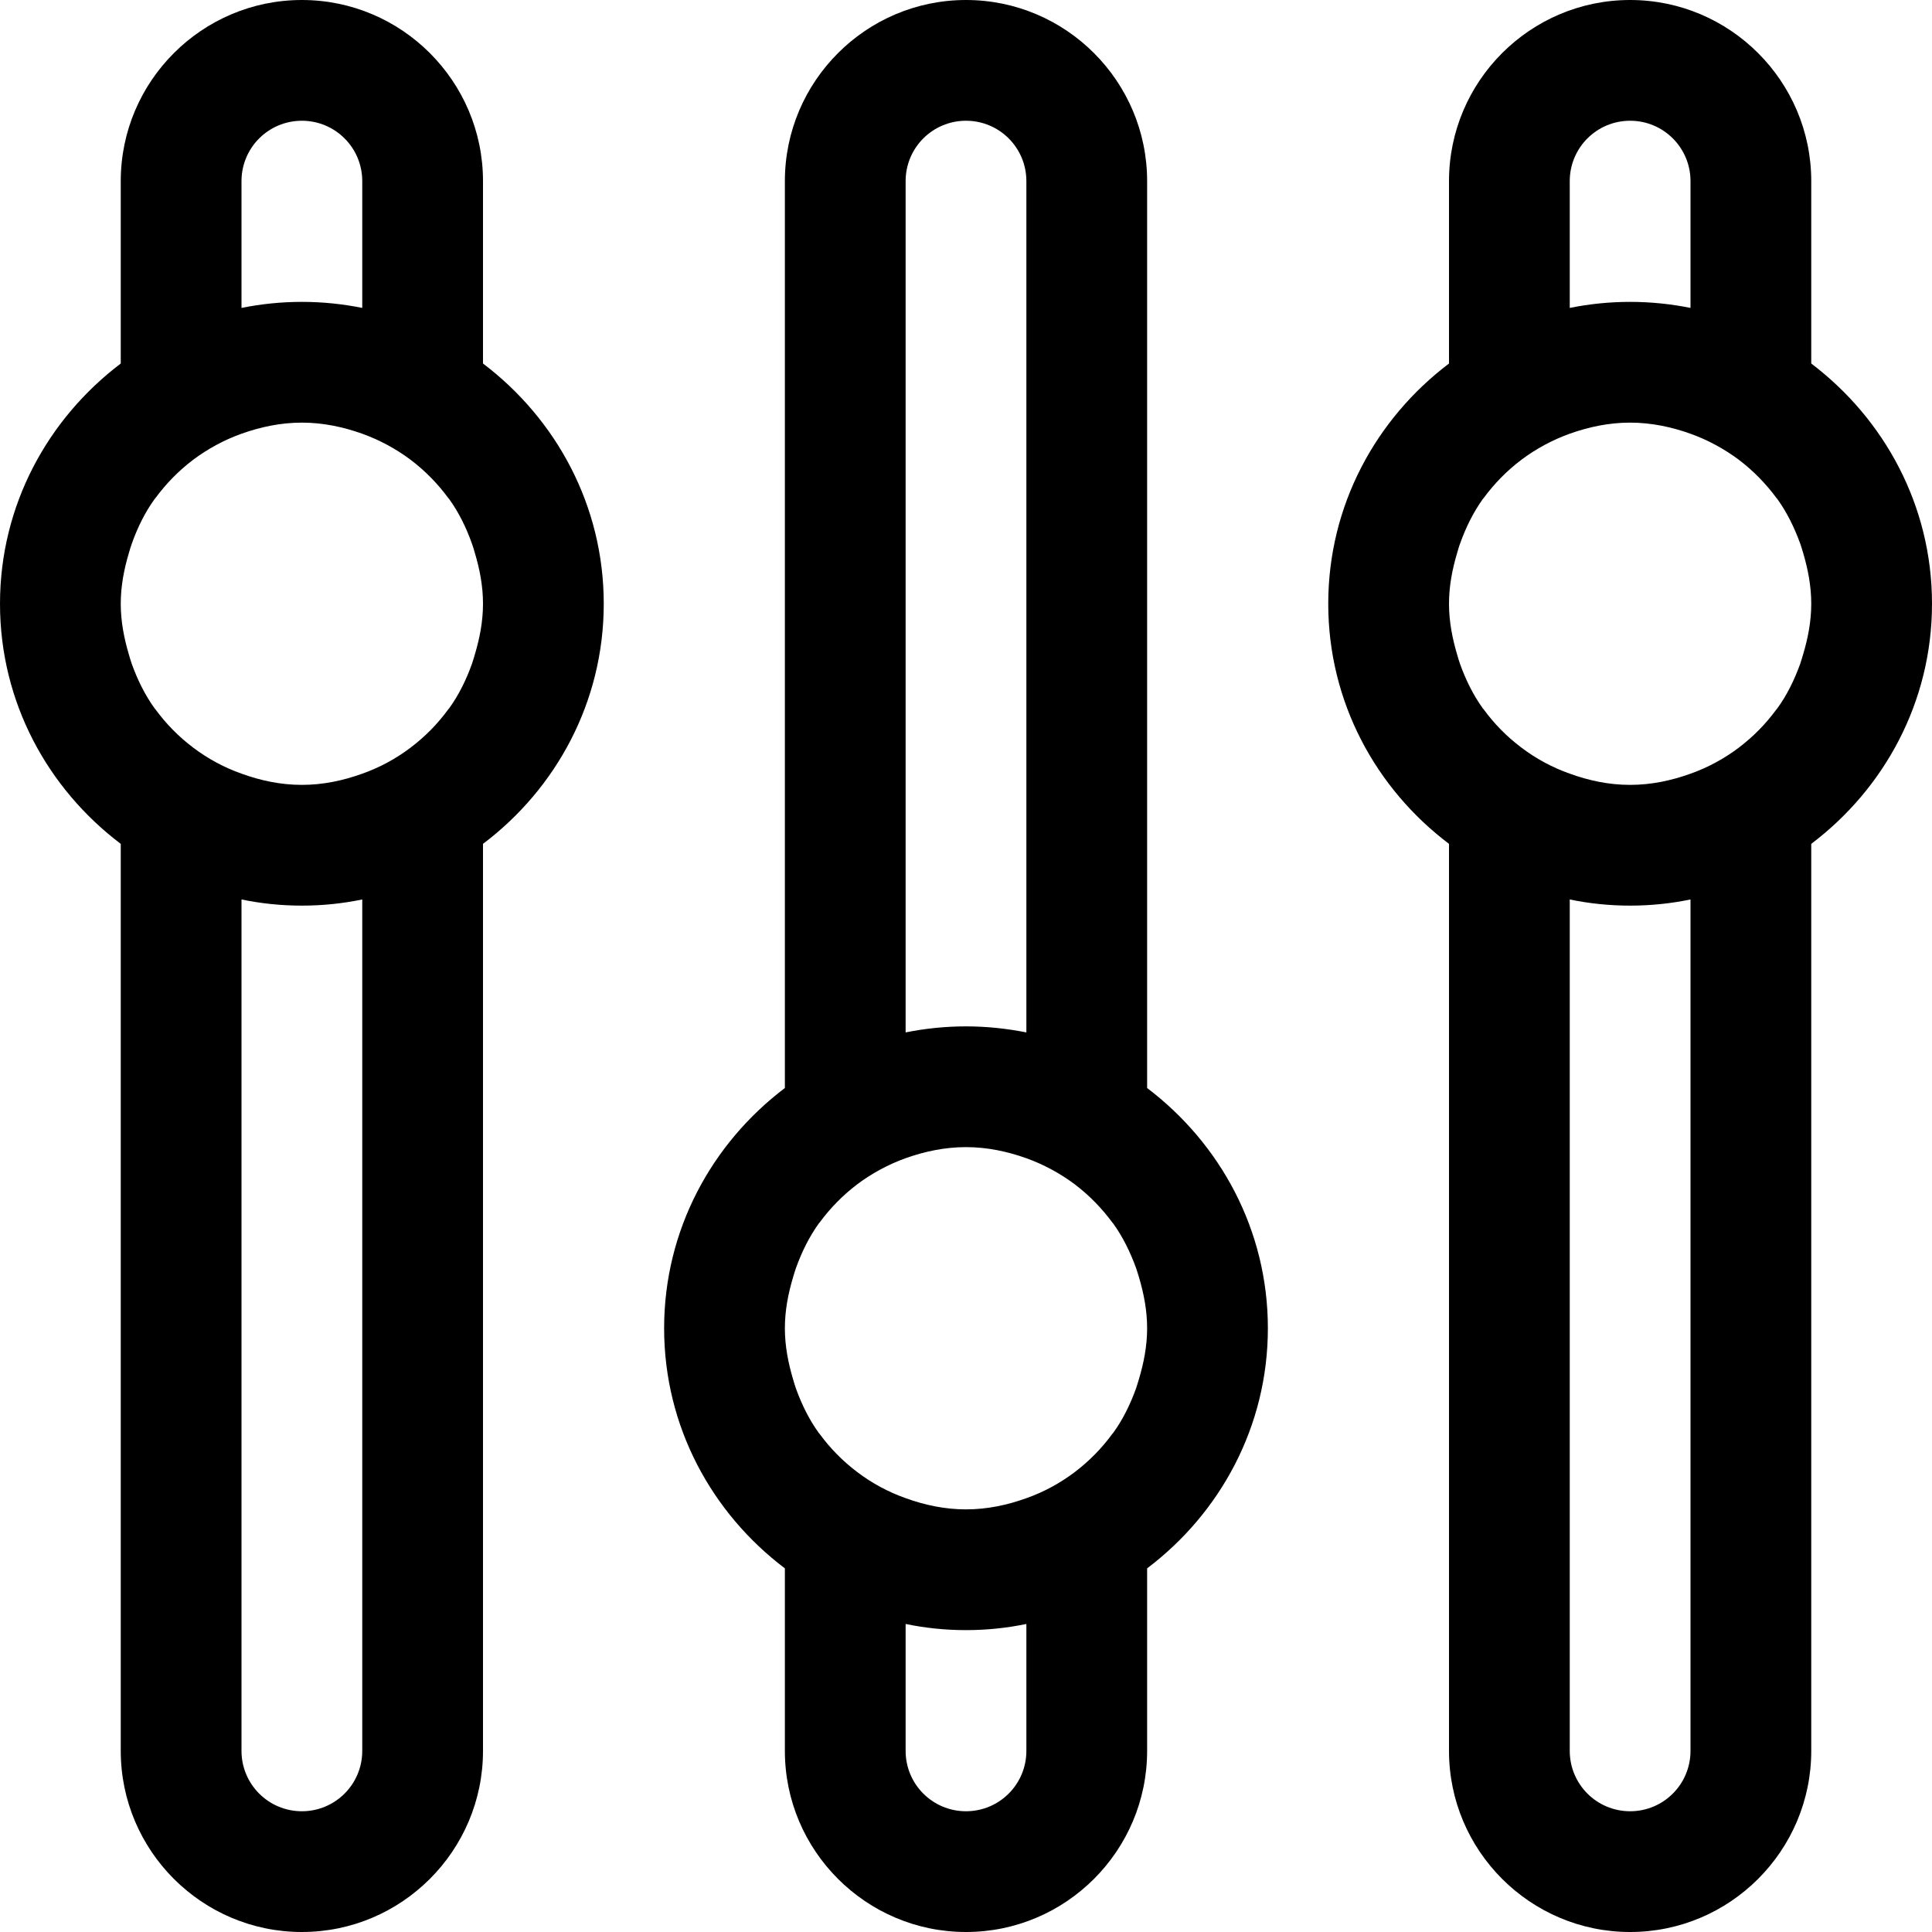
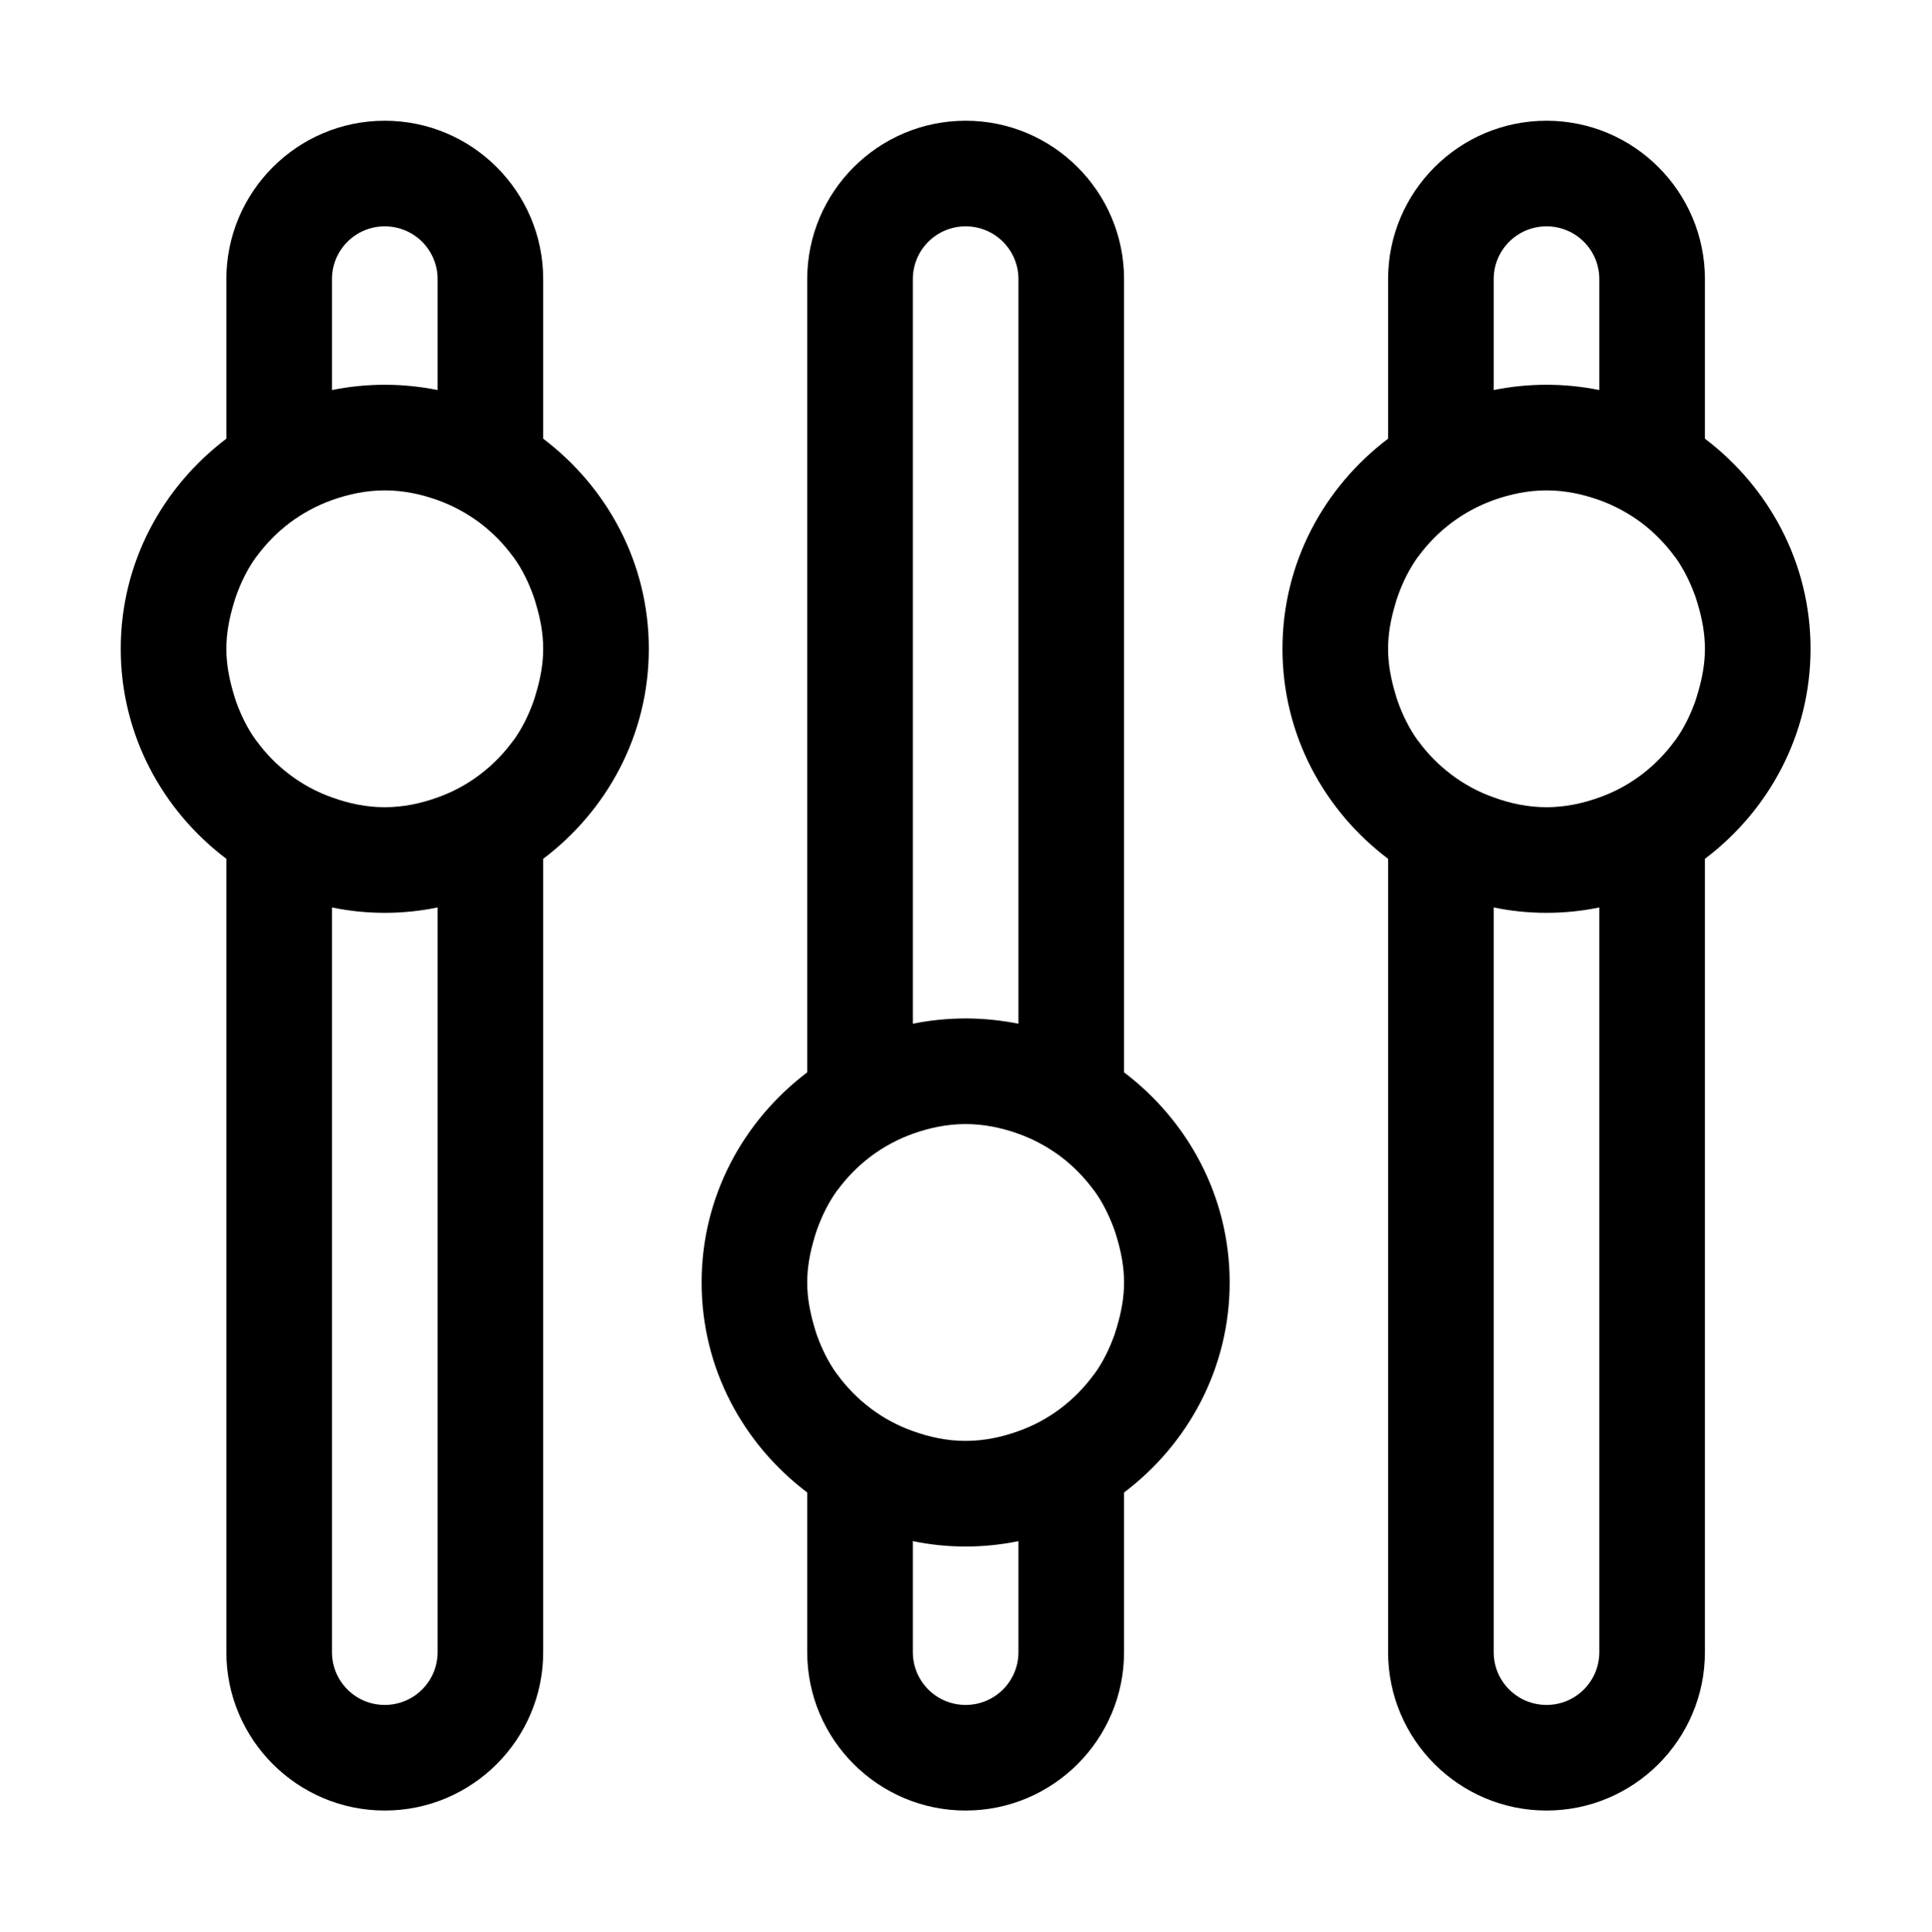
- <svg xmlns="http://www.w3.org/2000/svg" version="1.1" width="32" height="32" viewBox="0 0 32 32">
+ <svg xmlns="http://www.w3.org/2000/svg" version="1.1" viewBox="-2.286 -2.286 36.571 36.571">
  <path d="M8 6.021v-3.021c0-1.654-1.346-3-3-3s-3 1.346-3 3v3.021c-1.208 0.915-2 2.348-2 3.979s0.792 3.064 2 3.977v15.023c0 1.654 1.346 3 3 3s3-1.346 3-3v-15.023c1.208-0.912 2-2.346 2-3.977s-0.792-3.064-2-3.979zM4 3c0-0.553 0.447-1 1-1s1 0.447 1 1v2.1c-0.323-0.065-0.657-0.1-1-0.1s-0.677 0.035-1 0.1v-2.1zM6 29c0 0.553-0.447 1-1 1s-1-0.447-1-1v-14.102c0.323 0.067 0.657 0.102 1 0.102s0.677-0.035 1-0.102v14.102zM7.865 10.84c-0.016 0.053-0.030 0.105-0.049 0.158-0.095 0.264-0.217 0.514-0.378 0.736-0.004 0.006-0.010 0.010-0.014 0.016-0.174 0.238-0.381 0.449-0.616 0.627-0.004 0.004-0.007 0.006-0.010 0.008-0.241 0.182-0.51 0.328-0.799 0.43-0.313 0.113-0.646 0.185-0.999 0.185s-0.686-0.072-1-0.186c-0.289-0.102-0.558-0.248-0.799-0.43-0.003-0.002-0.006-0.004-0.010-0.008-0.235-0.178-0.442-0.389-0.616-0.627-0.004-0.006-0.010-0.010-0.014-0.016-0.161-0.223-0.283-0.473-0.378-0.736-0.019-0.053-0.033-0.105-0.049-0.158-0.079-0.267-0.134-0.546-0.134-0.839 0-0.295 0.055-0.574 0.135-0.842 0.016-0.053 0.030-0.105 0.049-0.156 0.094-0.264 0.216-0.514 0.378-0.738 0.004-0.006 0.010-0.010 0.014-0.016 0.174-0.236 0.381-0.449 0.616-0.627 0.004-0.002 0.007-0.006 0.010-0.008 0.24-0.179 0.509-0.326 0.798-0.429 0.314-0.112 0.647-0.184 1-0.184s0.686 0.072 1 0.184c0.289 0.104 0.558 0.25 0.799 0.43 0.003 0.002 0.006 0.006 0.010 0.008 0.235 0.178 0.442 0.391 0.616 0.627 0.004 0.006 0.010 0.010 0.014 0.016 0.161 0.223 0.283 0.473 0.377 0.737 0.019 0.051 0.034 0.103 0.049 0.156 0.080 0.268 0.135 0.547 0.135 0.842 0 0.293-0.055 0.572-0.135 0.84zM30 6.021v-3.021c0-1.654-1.346-3-3-3s-3 1.346-3 3v3.021c-1.209 0.915-2 2.348-2 3.979s0.791 3.064 2 3.977v15.023c0 1.654 1.346 3 3 3s3-1.346 3-3v-15.023c1.207-0.912 2-2.346 2-3.977s-0.793-3.064-2-3.979zM26 3c0-0.553 0.447-1 1-1s1 0.447 1 1v2.1c-0.324-0.065-0.658-0.1-1-0.1-0.344 0-0.678 0.035-1 0.1v-2.1zM28 29c0 0.553-0.447 1-1 1s-1-0.447-1-1v-14.102c0.322 0.067 0.656 0.102 1 0.102 0.342 0 0.676-0.035 1-0.102v14.102zM29.865 10.84c-0.016 0.053-0.031 0.105-0.049 0.158-0.096 0.264-0.217 0.514-0.379 0.736-0.004 0.006-0.010 0.010-0.014 0.016-0.174 0.238-0.381 0.449-0.615 0.627-0.004 0.004-0.008 0.006-0.010 0.008-0.242 0.182-0.51 0.328-0.799 0.43-0.313 0.113-0.647 0.185-0.999 0.185-0.354 0-0.686-0.072-1-0.186-0.289-0.102-0.559-0.248-0.799-0.43-0.004-0.002-0.006-0.004-0.010-0.008-0.236-0.178-0.443-0.389-0.617-0.627-0.004-0.006-0.010-0.010-0.014-0.016-0.16-0.223-0.283-0.473-0.377-0.736-0.020-0.053-0.033-0.105-0.049-0.158-0.079-0.267-0.134-0.546-0.134-0.839 0-0.295 0.055-0.574 0.135-0.842 0.016-0.053 0.029-0.105 0.049-0.156 0.094-0.264 0.217-0.514 0.377-0.738 0.004-0.006 0.010-0.010 0.014-0.016 0.174-0.236 0.381-0.449 0.617-0.627 0.004-0.002 0.006-0.006 0.010-0.008 0.24-0.18 0.51-0.326 0.799-0.43 0.313-0.111 0.645-0.183 0.999-0.183 0.352 0 0.686 0.072 1 0.184 0.289 0.104 0.557 0.25 0.799 0.43 0.002 0.002 0.006 0.006 0.010 0.008 0.234 0.178 0.441 0.391 0.615 0.627 0.004 0.006 0.010 0.010 0.014 0.016 0.162 0.225 0.283 0.475 0.379 0.738 0.018 0.051 0.033 0.104 0.049 0.156 0.079 0.267 0.134 0.546 0.134 0.841 0 0.293-0.055 0.572-0.135 0.84zM19 18.021v-15.021c0-1.654-1.346-3-3-3s-3 1.346-3 3v15.021c-1.208 0.914-2 2.348-2 3.979s0.792 3.064 2 3.977v3.023c0 1.654 1.346 3 3 3s3-1.346 3-3v-3.023c1.207-0.912 2-2.346 2-3.977s-0.793-3.064-2-3.979zM15 3c0-0.553 0.447-1 1-1s1 0.447 1 1v14.1c-0.324-0.064-0.658-0.1-1-0.1-0.343 0-0.677 0.035-1 0.1v-14.1zM17 29c0 0.553-0.447 1-1 1s-1-0.447-1-1v-2.102c0.323 0.067 0.657 0.102 1 0.102 0.342 0 0.676-0.035 1-0.102v2.102zM18.865 22.84c-0.016 0.053-0.031 0.105-0.049 0.158-0.096 0.264-0.217 0.514-0.379 0.736-0.004 0.006-0.010 0.010-0.014 0.016-0.174 0.238-0.381 0.449-0.615 0.627-0.004 0.004-0.008 0.006-0.010 0.008-0.242 0.182-0.51 0.328-0.799 0.43-0.313 0.113-0.647 0.185-0.999 0.185s-0.686-0.072-1-0.186c-0.289-0.102-0.558-0.248-0.799-0.43-0.003-0.002-0.006-0.004-0.010-0.008-0.235-0.178-0.442-0.389-0.616-0.627-0.004-0.006-0.010-0.010-0.014-0.016-0.161-0.223-0.283-0.473-0.378-0.736-0.019-0.053-0.033-0.105-0.049-0.158-0.079-0.267-0.134-0.546-0.134-0.839 0-0.295 0.055-0.574 0.135-0.842 0.016-0.053 0.030-0.105 0.049-0.156 0.095-0.264 0.217-0.514 0.378-0.738 0.004-0.006 0.010-0.010 0.014-0.016 0.174-0.236 0.381-0.449 0.616-0.627 0.004-0.002 0.007-0.006 0.010-0.008 0.241-0.18 0.51-0.326 0.799-0.43 0.313-0.111 0.646-0.183 0.999-0.183 0.352 0 0.686 0.072 1 0.184 0.289 0.104 0.557 0.25 0.799 0.43 0.002 0.002 0.006 0.006 0.010 0.008 0.234 0.178 0.441 0.391 0.615 0.627 0.004 0.006 0.010 0.010 0.014 0.016 0.162 0.225 0.283 0.475 0.379 0.738 0.018 0.051 0.033 0.104 0.049 0.156 0.079 0.267 0.134 0.546 0.134 0.841 0 0.293-0.055 0.572-0.135 0.84z" />
</svg>
